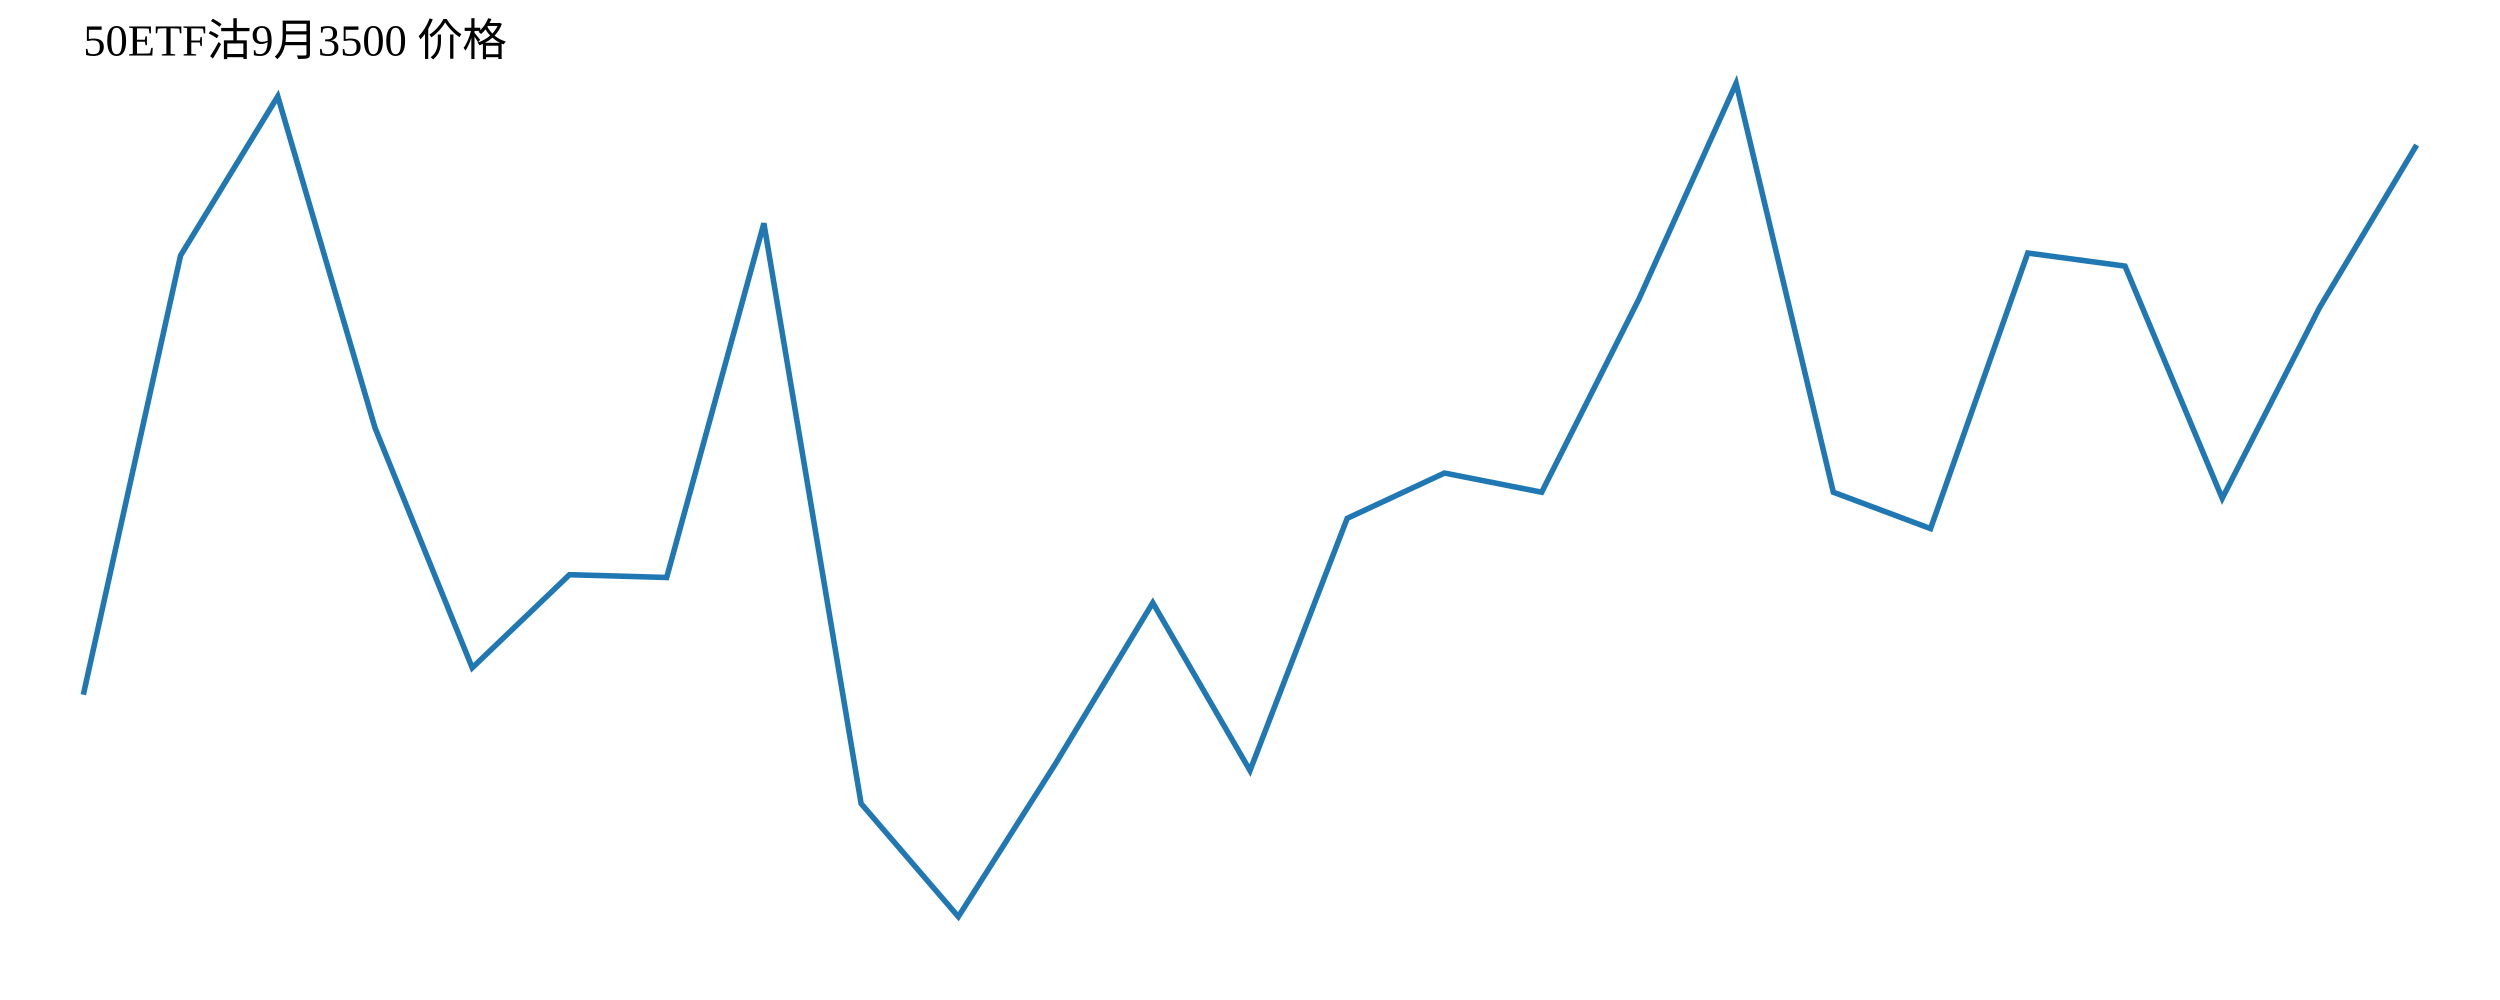
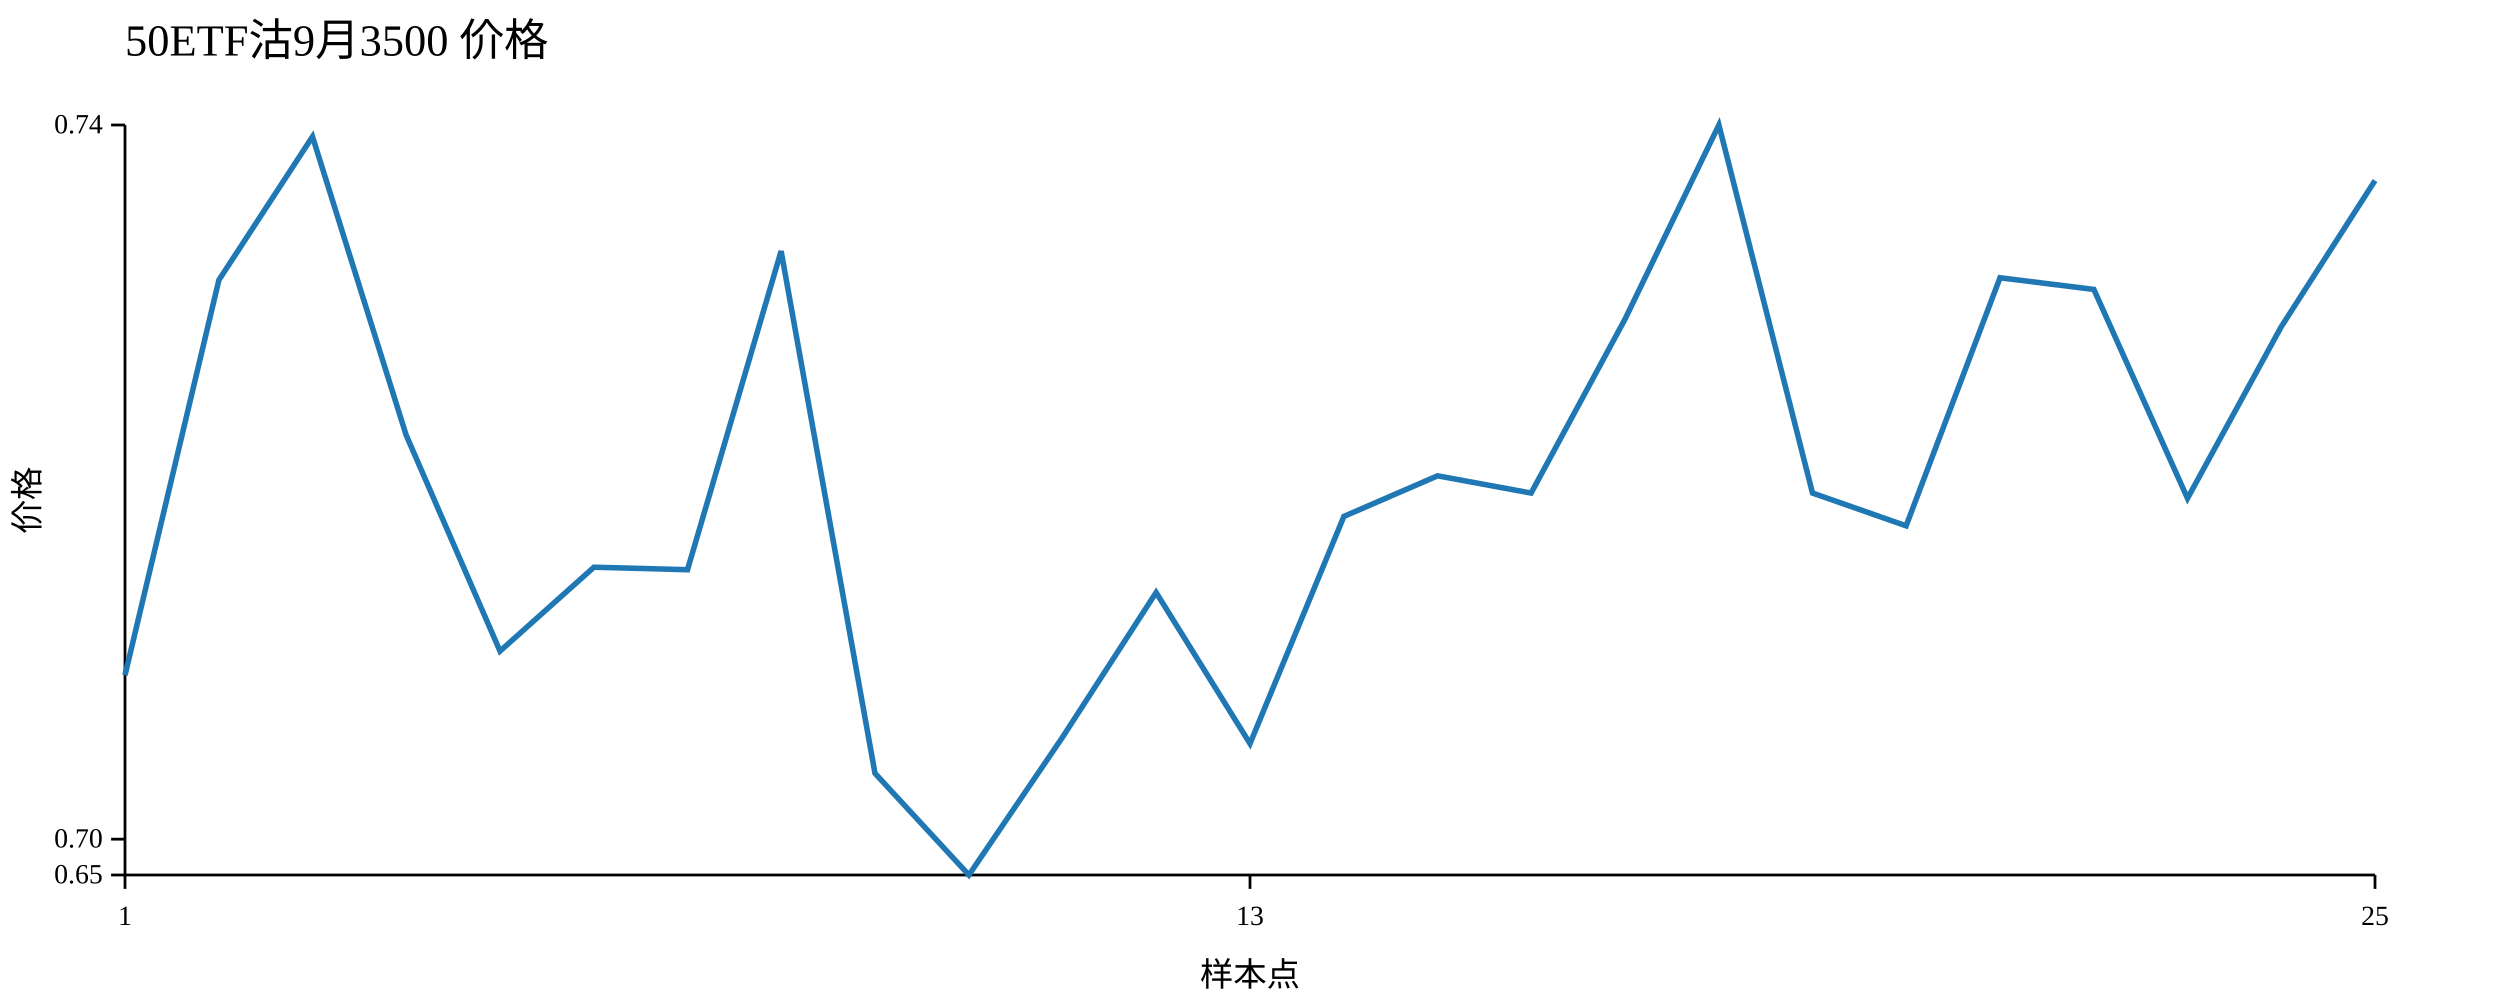
<svg xmlns="http://www.w3.org/2000/svg" width="900" height="360">
  <rect width="100%" height="100%" fill="white" />
-   <text x="30" y="20" font-size="16">50ETF沽9月3500 价格</text>
-   <polyline fill="none" stroke="#1f77b4" stroke-width="2" points="30.0,250.1 65.0,92.0 100.0,34.7 135.0,154.0 170.0,240.4 205.0,206.9 240.0,207.9 275.0,80.4 310.0,289.3 345.0,330.0 380.0,274.9 415.0,217.0 450.0,277.4 485.0,186.6 520.0,170.3 555.0,177.2 590.0,107.7 625.0,30.0 660.0,177.2 695.0,190.3 730.0,91.1 765.0,95.8 800.0,179.4 835.0,110.8 870.0,52.2" />
+   <text x="45" y="20" font-size="16">50ETF沽9月3500 价格</text>
+   <line class="axis-x" x1="45" y1="315" x2="855" y2="315" stroke="black" stroke-width="1" />
+   <line class="axis-y" x1="45" y1="45" x2="45" y2="315" stroke="black" stroke-width="1" />
+   <text x="450.0" y="355" font-size="12" text-anchor="middle">样本点</text>
+   <text x="14" y="180.0" font-size="12" text-anchor="middle" transform="rotate(-90 14 180.0)">价格</text>
+   <line x1="45.0" y1="315" x2="45.0" y2="320" stroke="black" stroke-width="1" />
+   <text x="45.0" y="333" font-size="10" text-anchor="middle">1</text>
+   <line x1="450.0" y1="315" x2="450.0" y2="320" stroke="black" stroke-width="1" />
+   <text x="450.0" y="333" font-size="10" text-anchor="middle">13</text>
+   <line x1="855.0" y1="315" x2="855.0" y2="320" stroke="black" stroke-width="1" />
+   <text x="855.0" y="333" font-size="10" text-anchor="middle">25</text>
+   <line x1="40" y1="315.0" x2="45" y2="315.0" stroke="black" stroke-width="1" />
+   <text x="37" y="318.0" font-size="10" text-anchor="end">0.65</text>
+   <line x1="40" y1="302.1" x2="45" y2="302.1" stroke="black" stroke-width="1" />
+   <text x="37" y="305.1" font-size="10" text-anchor="end">0.70</text>
+   <line x1="40" y1="45.0" x2="45" y2="45.0" stroke="black" stroke-width="1" />
+   <text x="37" y="48.0" font-size="10" text-anchor="end">0.74</text>
+   <polyline fill="none" stroke="#1f77b4" stroke-width="2" points="45.0,243.1 78.8,100.8 112.5,49.2 146.2,156.6 180.0,234.4 213.8,204.2 247.5,205.1 281.2,90.4 315.0,278.4 348.8,315.0 382.5,265.4 416.2,213.3 450.0,267.7 483.8,185.9 517.5,171.3 551.2,177.5 585.0,114.9 618.8,45.0 652.5,177.5 686.2,189.3 720.0,100.0 753.8,104.2 787.5,179.4 821.2,117.7 855.0,65.0" />
</svg>
